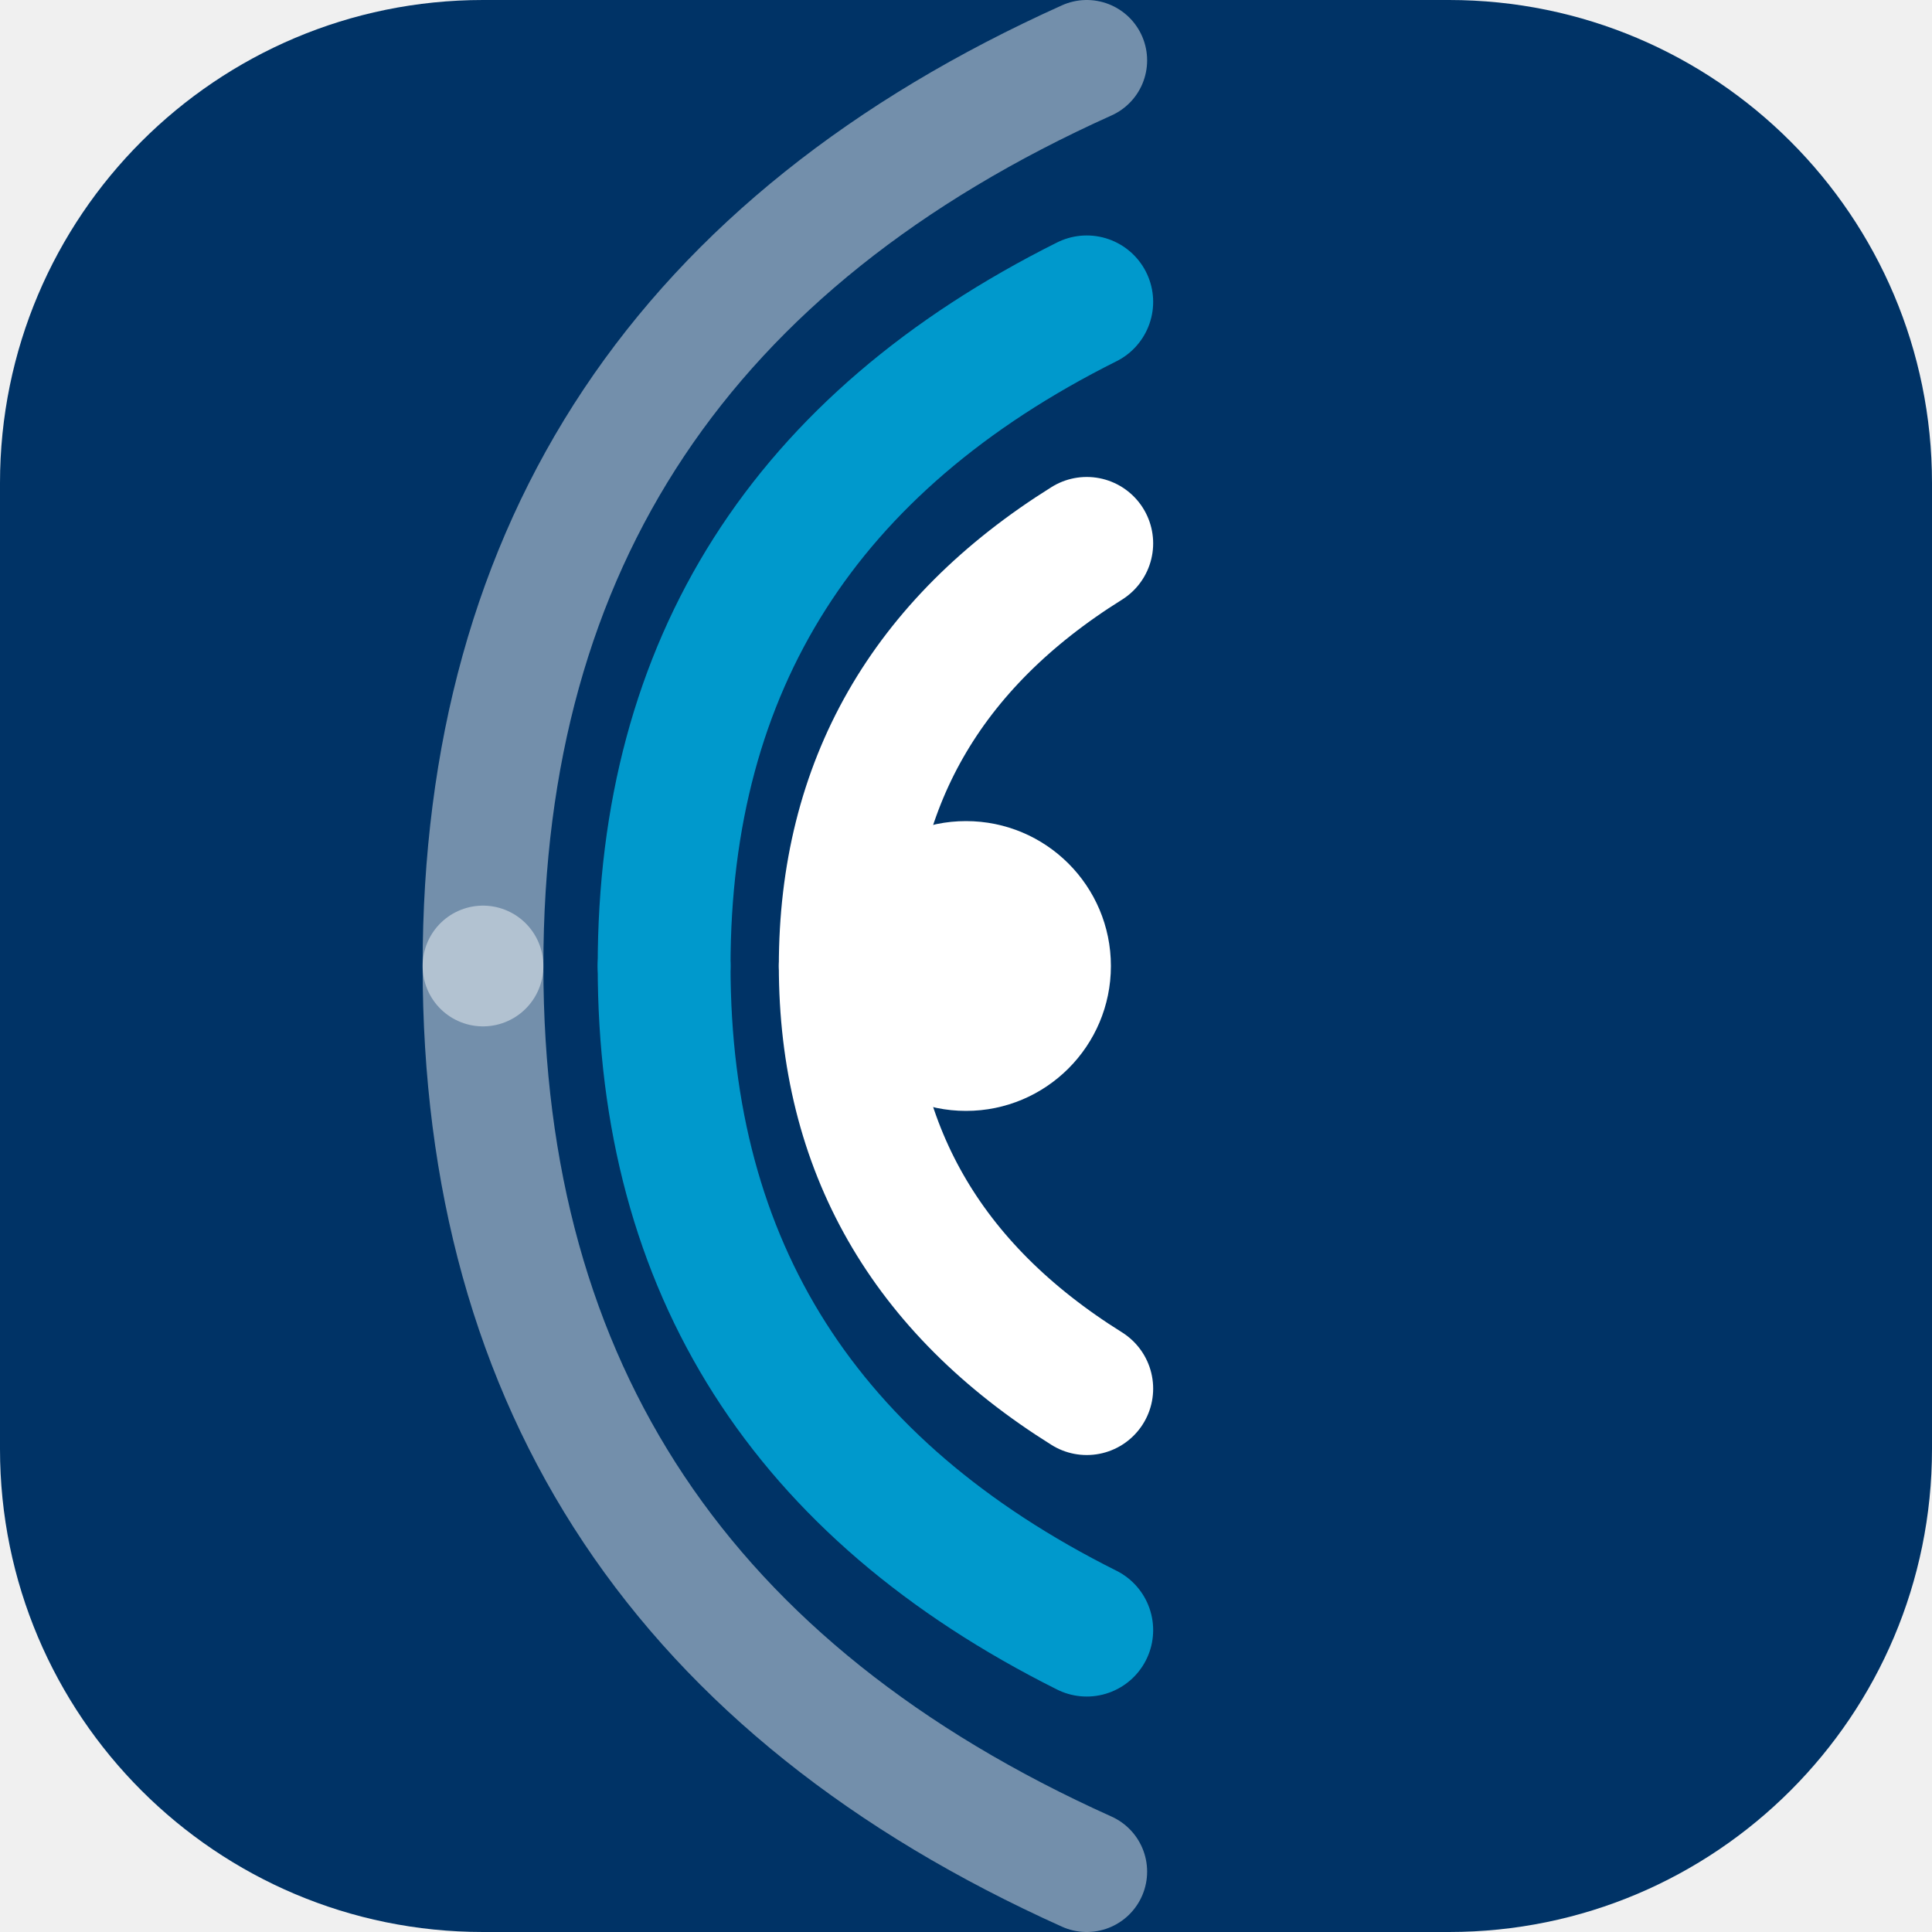
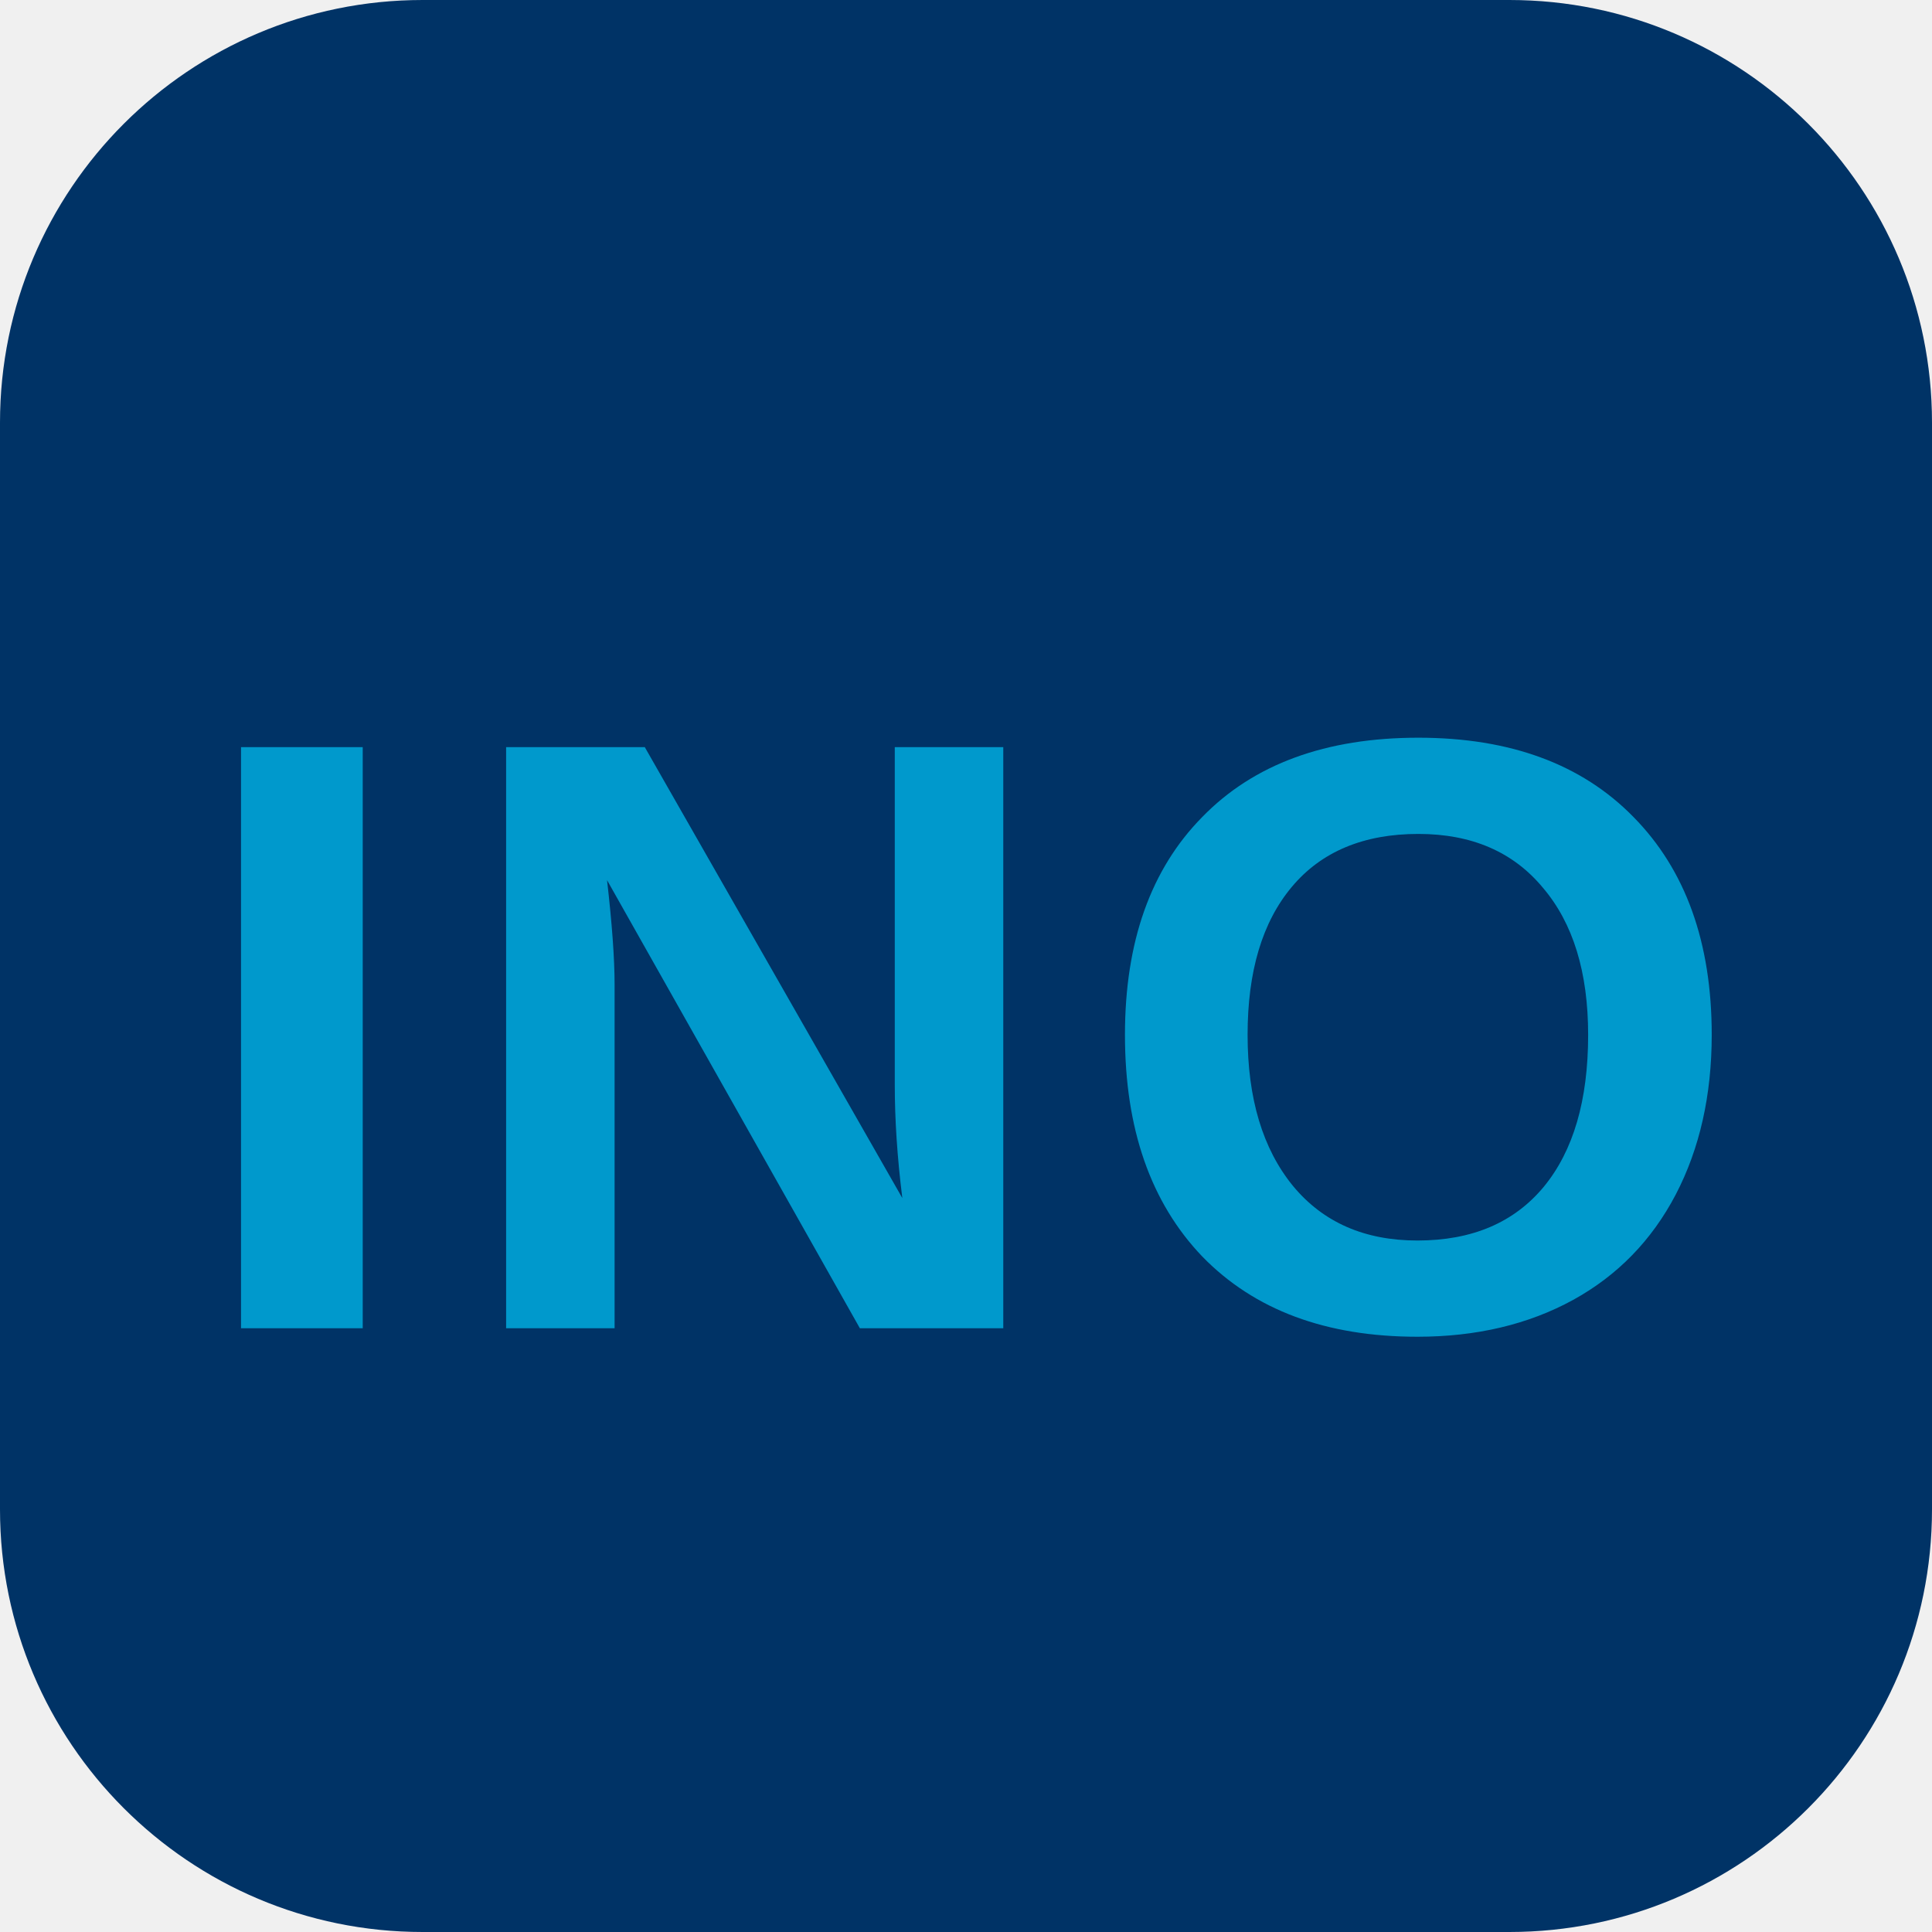
<svg xmlns="http://www.w3.org/2000/svg" viewBox="0 0 32 32">
-   <rect width="32" height="32" rx="8" fill="#003366" />
-   <path d="M14 16 Q14 11.5 18 9" fill="none" stroke="white" stroke-width="2.2" stroke-linecap="round" />
-   <path d="M14 16 Q14 20.5 18 23" fill="none" stroke="white" stroke-width="2.2" stroke-linecap="round" />
-   <path d="M11 16 Q11 8.5 18 5" fill="none" stroke="#0099cc" stroke-width="2.2" stroke-linecap="round" />
-   <path d="M11 16 Q11 23.5 18 27" fill="none" stroke="#0099cc" stroke-width="2.2" stroke-linecap="round" />
-   <path d="M8 16 Q8 5.5 18 1" fill="none" stroke="white" stroke-width="2" stroke-linecap="round" opacity="0.45" />
-   <path d="M8 16 Q8 26.5 18 31" fill="none" stroke="white" stroke-width="2" stroke-linecap="round" opacity="0.45" />
-   <circle cx="16" cy="16" r="2.4" fill="white" />
+   <rect width="32" height="32" rx="7" fill="#003366" />
+   <text x="16" y="22" font-family="Arial, sans-serif" font-size="14" font-weight="700" fill="#0099cc" text-anchor="middle" letter-spacing="0.5">INO</text>
</svg>
